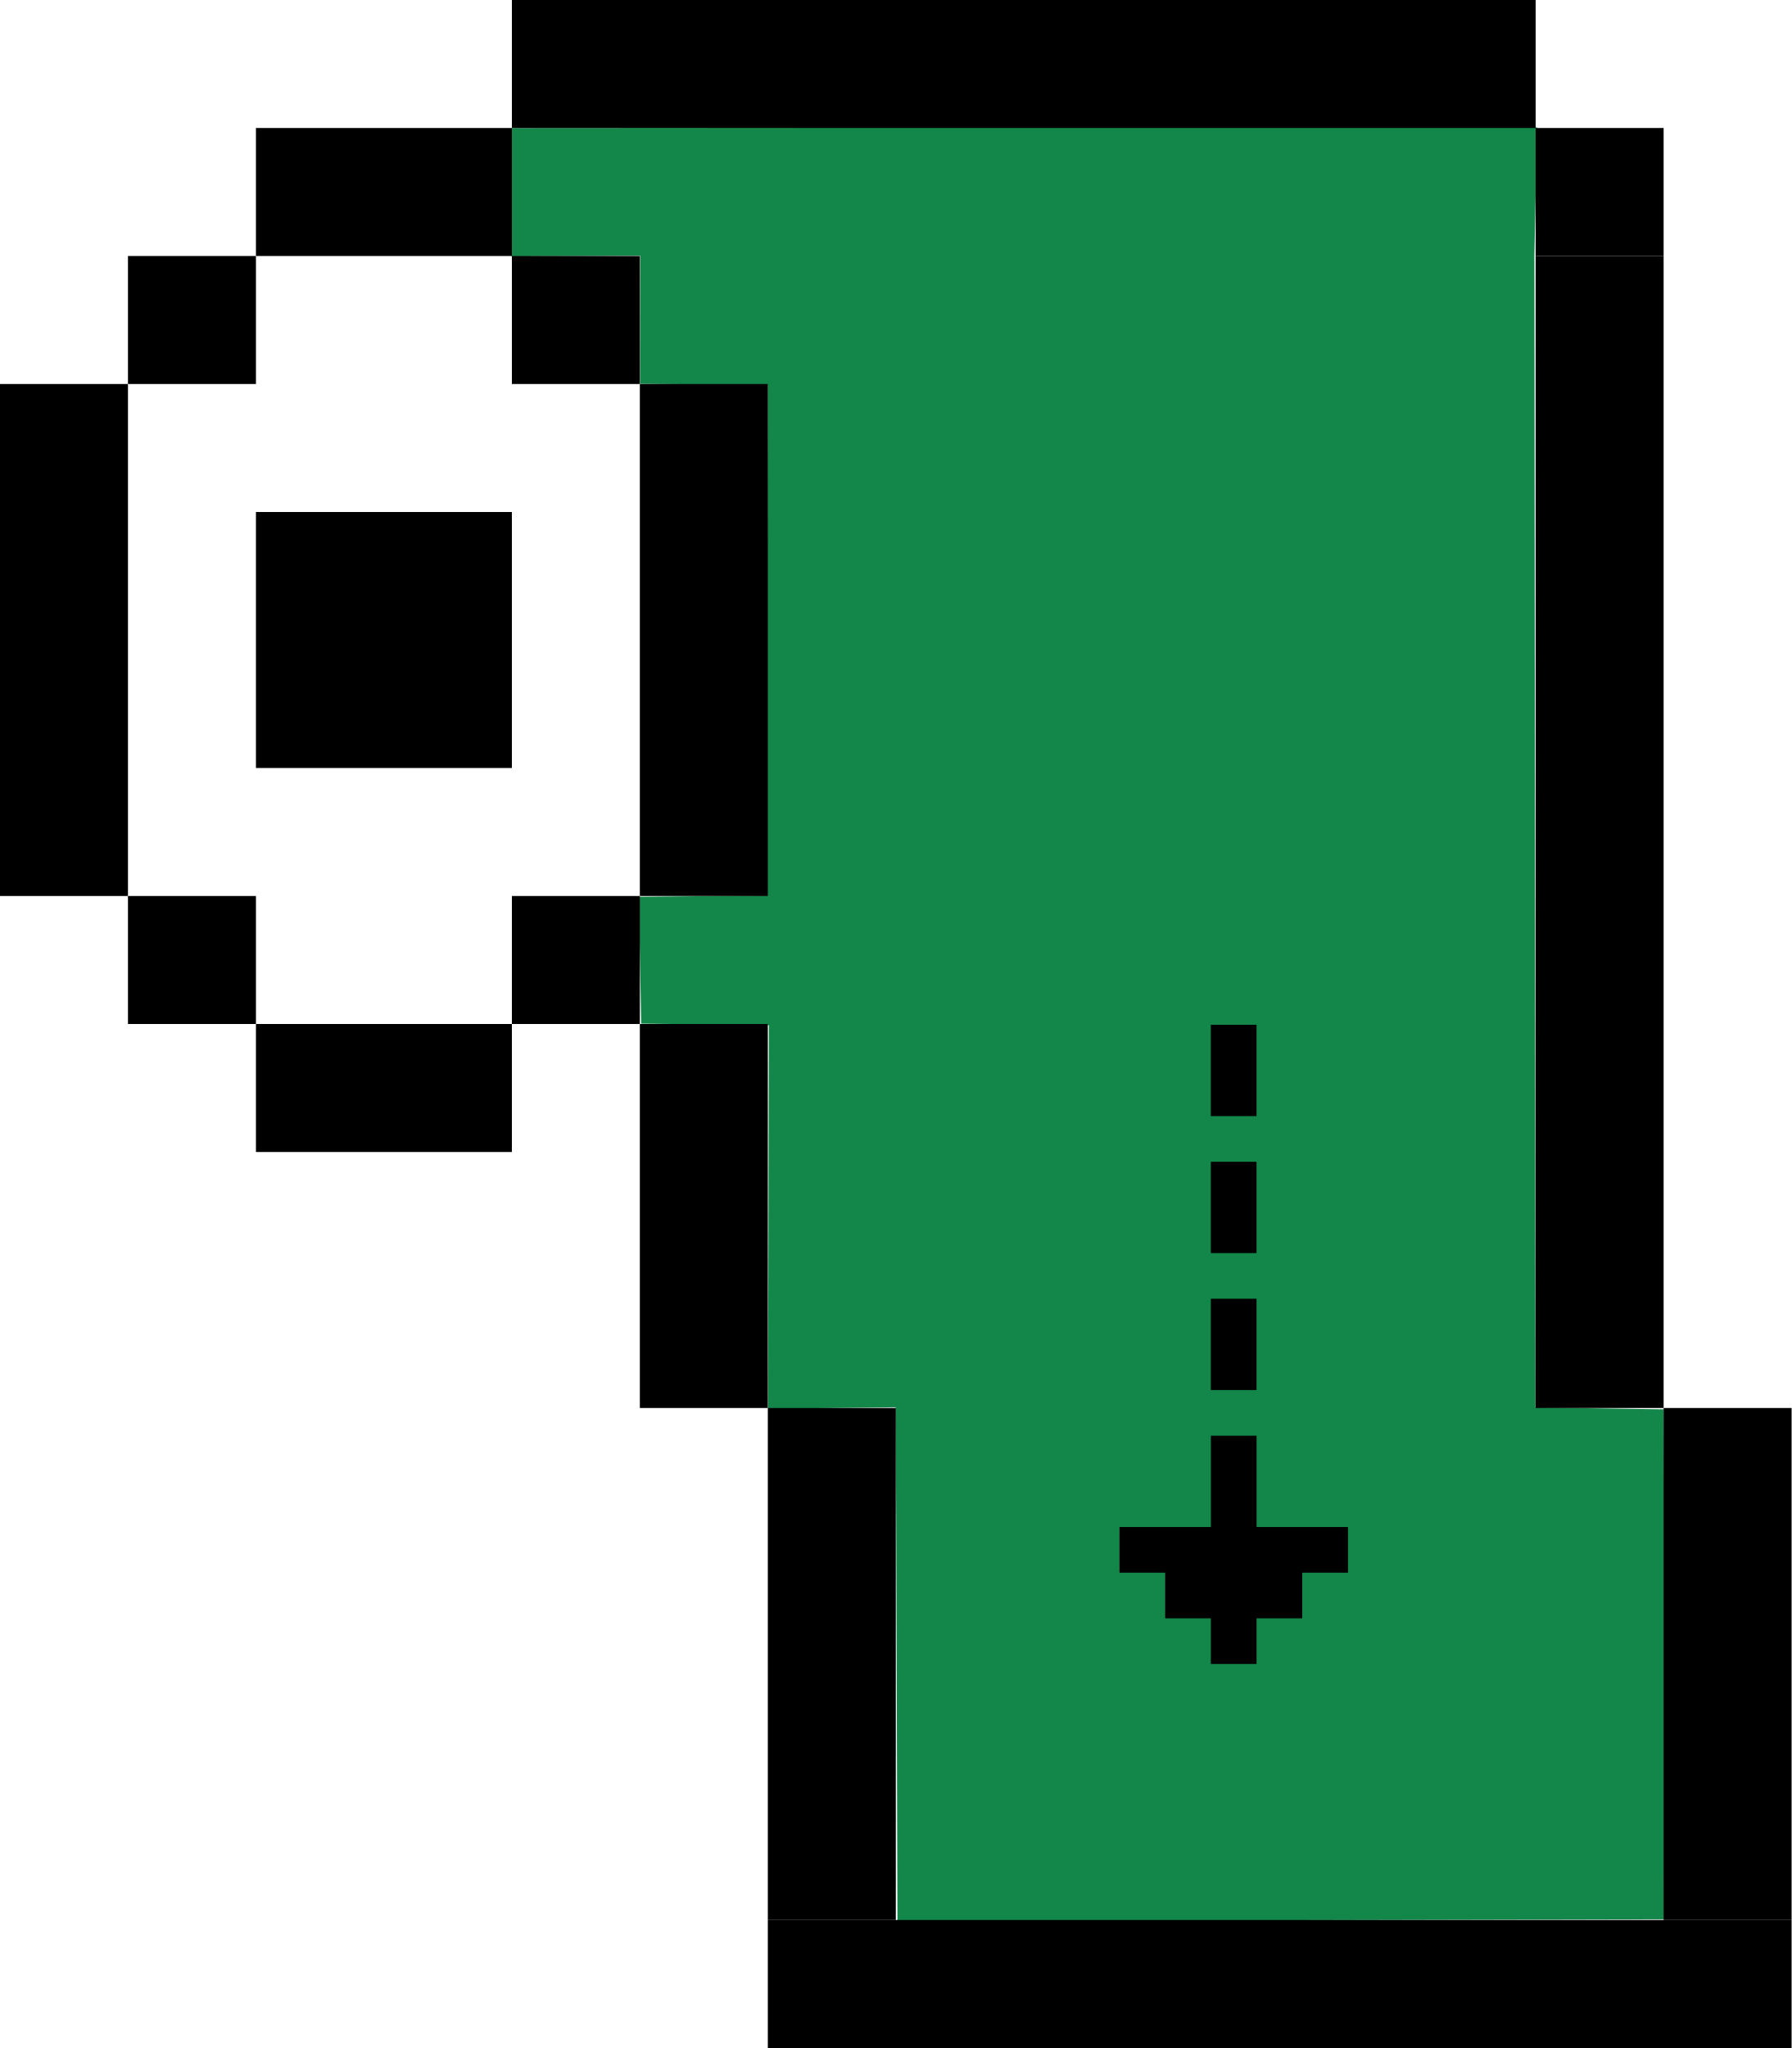
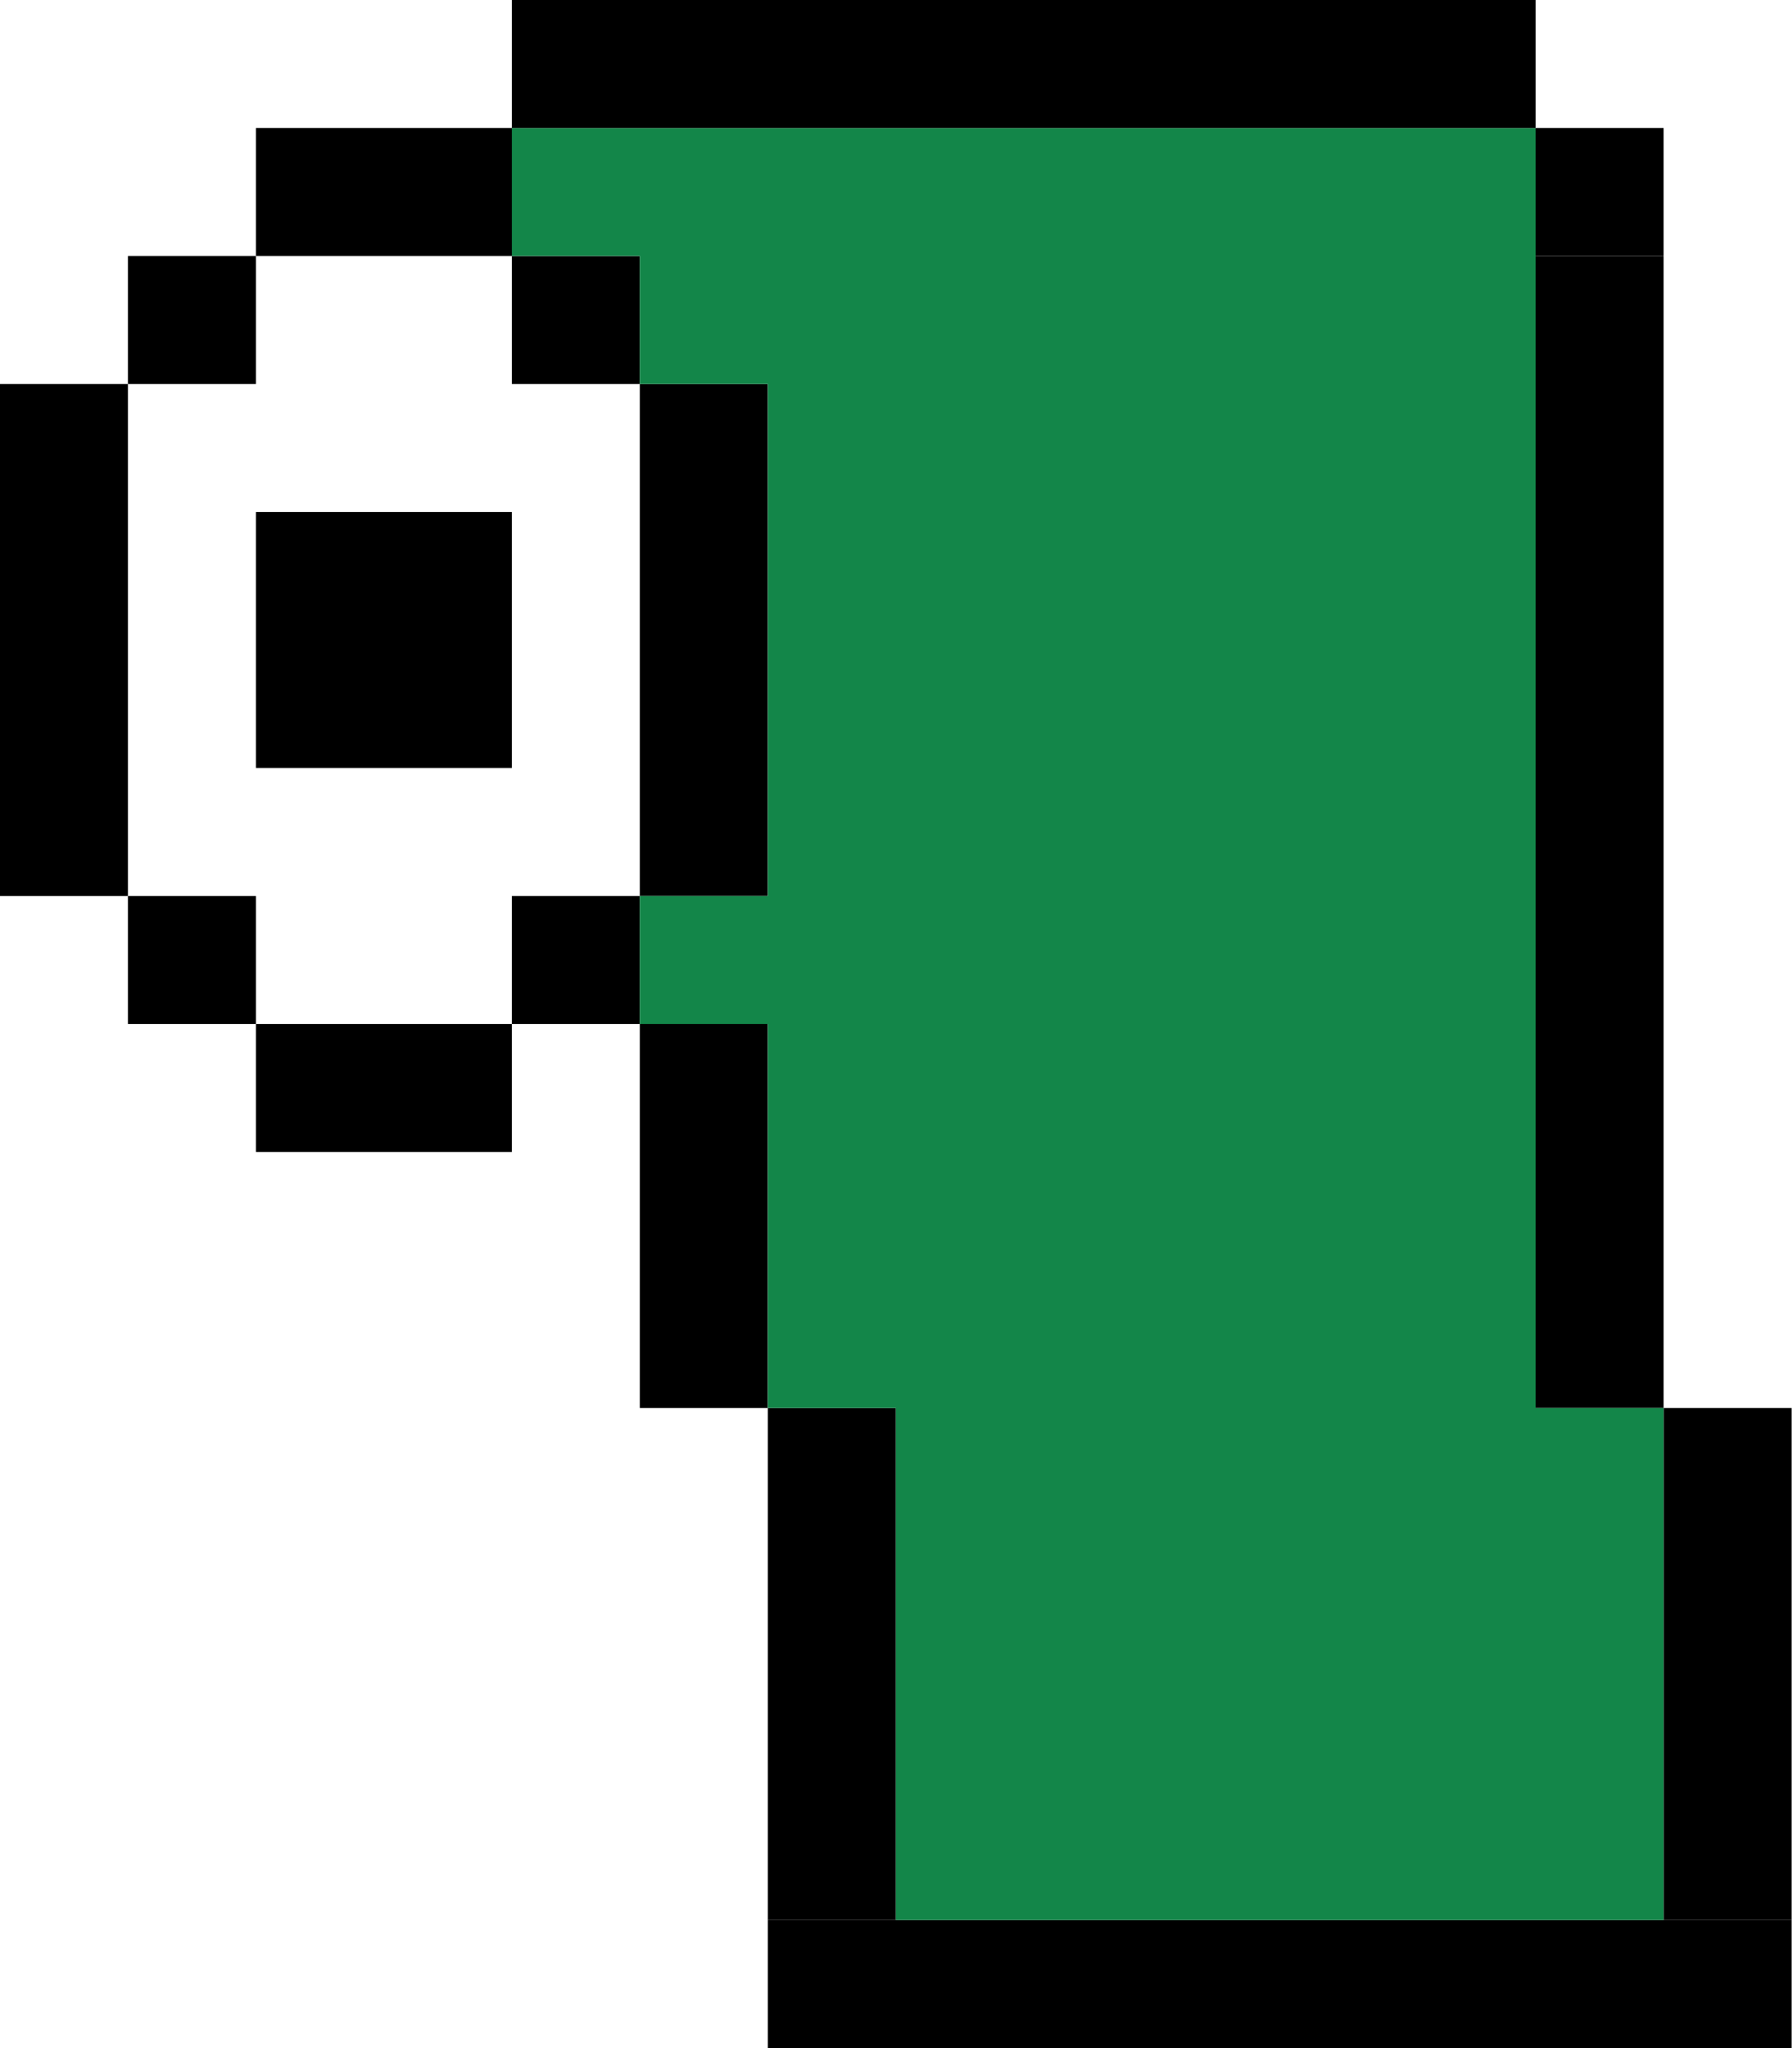
- <svg xmlns="http://www.w3.org/2000/svg" id="Layer_1" data-name="Layer 1" viewBox="0 0 700 800">
-   <text transform="translate(313.36 49.58)" font-family="Unifont-KSCpc-EUC-H, Unifont" font-size="18">
-     <tspan x="0" y="0" letter-spacing=".02em">ins</tspan>
-     <tspan x="28.23" y="0" letter-spacing="0em">t</tspan>
-     <tspan x="37.06" y="0" letter-spacing=".03em">a</tspan>
-   </text>
-   <g id="Group_1" data-name="Group 1">
-     <rect id="Group_4" data-name="Group 4" x="577.68" y="694.57" width="6.25" height="12.49" fill="none" />
-     <rect id="Group_3" data-name="Group 3" x="558.95" y="694.57" width="6.25" height="12.49" fill="none" />
-     <rect id="Group_2" data-name="Group 2" x="540.22" y="694.57" width="6.25" height="12.49" fill="none" />
-     <polygon id="Group_1-2" data-name="Group 1" points="512.13 716.44 512.13 710.19 505.88 710.19 505.88 703.94 499.64 703.94 499.64 697.69 505.88 697.69 505.88 691.44 512.13 691.44 512.13 685.19 518.37 685.19 518.37 697.69 530.86 697.69 530.86 703.94 518.37 703.94 518.37 716.44 512.13 716.44" fill="none" />
+ <svg xmlns="http://www.w3.org/2000/svg" id="Layer_1" version="1.1" viewBox="0 0 700 800">
+   <defs>
+     <style>
+       .st0 {
+         fill: none;
+       }
+ 
+       .st1 {
+         letter-spacing: 0em;
+       }
+ 
+       .st1, .st2, .st3, .st4 {
+         isolation: isolate;
+       }
+ 
+       .st1, .st2, .st4 {
+         font-family: Unifont-KSCpc-EUC-H, Unifont;
+         font-size: 18px;
+       }
+ 
+       .st2 {
+         letter-spacing: 0em;
+       }
+ 
+       .st5 {
+         fill: #138649;
+       }
+     </style>
+   </defs>
+   <g class="st3">
+     <text class="st2" transform="translate(313.4 49.6)">
+       <tspan x="0" y="0">ins</tspan>
+     </text>
+     <text class="st4" transform="translate(341.6 49.6)">
+       <tspan x="0" y="0">t</tspan>
+     </text>
+     <text class="st1" transform="translate(350.4 49.6)">
+       <tspan x="0" y="0">a</tspan>
+     </text>
  </g>
-   <rect id="Rectangle_1" data-name="Rectangle 1" x="100" y="200" width="100" height="100" />
-   <polygon id="Rectangle_1-2" data-name="Rectangle 1" points="599.51 99.78 599.96 549.77 650.03 550.53 650.38 599.75 650.21 749.73 350.65 750.44 350.18 600.36 349.93 549.72 300.07 550.28 300.41 400.48 250.53 399.85 249.57 350.31 299.62 349.81 299.94 150.38 250.07 149.94 250.13 99.86 199.85 100.15 200 50 549.53 49.78 600.57 49.77 599.51 99.78" fill="#138649" />
-   <g id="Shape_Layer_3" data-name="Shape Layer 3">
-     <rect id="Rectangle_1-3" data-name="Rectangle 1" y="150" width="50" height="200" />
-     <rect id="Rectangle_2" data-name="Rectangle 2" x="50" y="100" width="50" height="50" />
-     <rect id="Rectangle_3" data-name="Rectangle 3" x="100" y="50" width="100" height="50" />
-     <rect id="Rectangle_6" data-name="Rectangle 6" x="600" y="100" width="50" height="450" />
-     <rect id="Rectangle_7" data-name="Rectangle 7" x="650" y="550" width="50" height="50" />
-     <rect id="Rectangle_9" data-name="Rectangle 9" x="300" y="550" width="50" height="50" />
-     <rect id="Rectangle_10" data-name="Rectangle 10" x="250" y="400" width="50" height="150" />
-     <rect id="Rectangle_11" data-name="Rectangle 11" x="250" y="150" width="50" height="200" />
-     <rect id="Rectangle_12" data-name="Rectangle 12" x="200" y="100" width="50" height="50" />
-     <rect id="Rectangle_13" data-name="Rectangle 13" x="200" y="350" width="50" height="50" />
-     <rect id="Rectangle_14" data-name="Rectangle 14" x="100" y="400" width="100" height="50" />
-     <rect id="Rectangle_15" data-name="Rectangle 15" x="50" y="350" width="50" height="50" />
-     <rect id="Rectangle_19" data-name="Rectangle 19" x="650" y="600" width="50" height="150" />
-     <rect id="Rectangle_20" data-name="Rectangle 20" x="300" y="600" width="50" height="150" />
-     <rect id="Rectangle_21" data-name="Rectangle 21" x="300" y="750" width="400" height="50" />
-     <rect id="Rectangle_22" data-name="Rectangle 22" x="600" y="50" width="50" height="50" />
-     <rect id="Rectangle_23" data-name="Rectangle 23" x="200" width="400" height="50" />
+   <g id="Group_1">
+     <rect id="Group_4" class="st0" x="577.7" y="694.6" width="6.2" height="12.5" />
+     <rect id="Group_3" class="st0" x="559" y="694.6" width="6.2" height="12.5" />
+     <rect id="Group_2" class="st0" x="540.2" y="694.6" width="6.2" height="12.5" />
+     <polygon id="Group_1-2" class="st0" points="512.1 716.4 512.1 710.2 505.9 710.2 505.9 703.9 499.6 703.9 499.6 697.7 505.9 697.7 505.9 691.4 512.1 691.4 512.1 685.2 518.4 685.2 518.4 697.7 530.9 697.7 530.9 703.9 518.4 703.9 518.4 716.4 512.1 716.4" />
  </g>
-   <path d="M526.65,614.33h-17.85v17.83h-17.85v17.83h-17.85v-17.83h-17.85v-17.83h-17.85v-17.83h35.71v-35.67h17.85v35.67h35.71v17.83ZM490.94,542.99h-17.85v-35.67h17.85v35.67ZM490.94,489.49h-17.85v-35.67h17.85v35.67ZM490.94,435.98h-17.85v-35.67h17.85v35.67Z" />
+   <rect id="Rectangle_1" x="100" y="200" width="100" height="100" />
+   <g id="Shape_Layer_3">
+     <rect id="Rectangle_1-3" y="150" width="50" height="200" />
+     <rect id="Rectangle_2" x="50" y="100" width="50" height="50" />
+     <rect x="100" y="50" width="100" height="50" />
+     <rect x="600" y="100" width="50" height="450" />
+     <rect x="650" y="550" width="50" height="50" />
+     <rect x="300" y="550" width="50" height="50" />
+     <rect x="250" y="400" width="50" height="150" />
+     <rect x="250" y="150" width="50" height="200" />
+     <rect x="200" y="100" width="50" height="50" />
+     <rect x="200" y="350" width="50" height="50" />
+     <rect id="Rectangle_14" x="100" y="400" width="100" height="50" />
+     <rect id="Rectangle_15" x="50" y="350" width="50" height="50" />
+     <rect x="650" y="600" width="50" height="150" />
+     <rect x="300" y="600" width="50" height="150" />
+     <rect x="300" y="750" width="400" height="50" />
+     <rect x="600" y="50" width="50" height="50" />
+     <polygon class="st5" points="650 550 650 750 350 750 350 550 300 550 300 400 250 400 250 350 300 350 300 150 250 150 250 100 200 100 200 50 600 50 600 550 650 550" />
+     <rect x="200" width="400" height="50" />
+   </g>
</svg>
